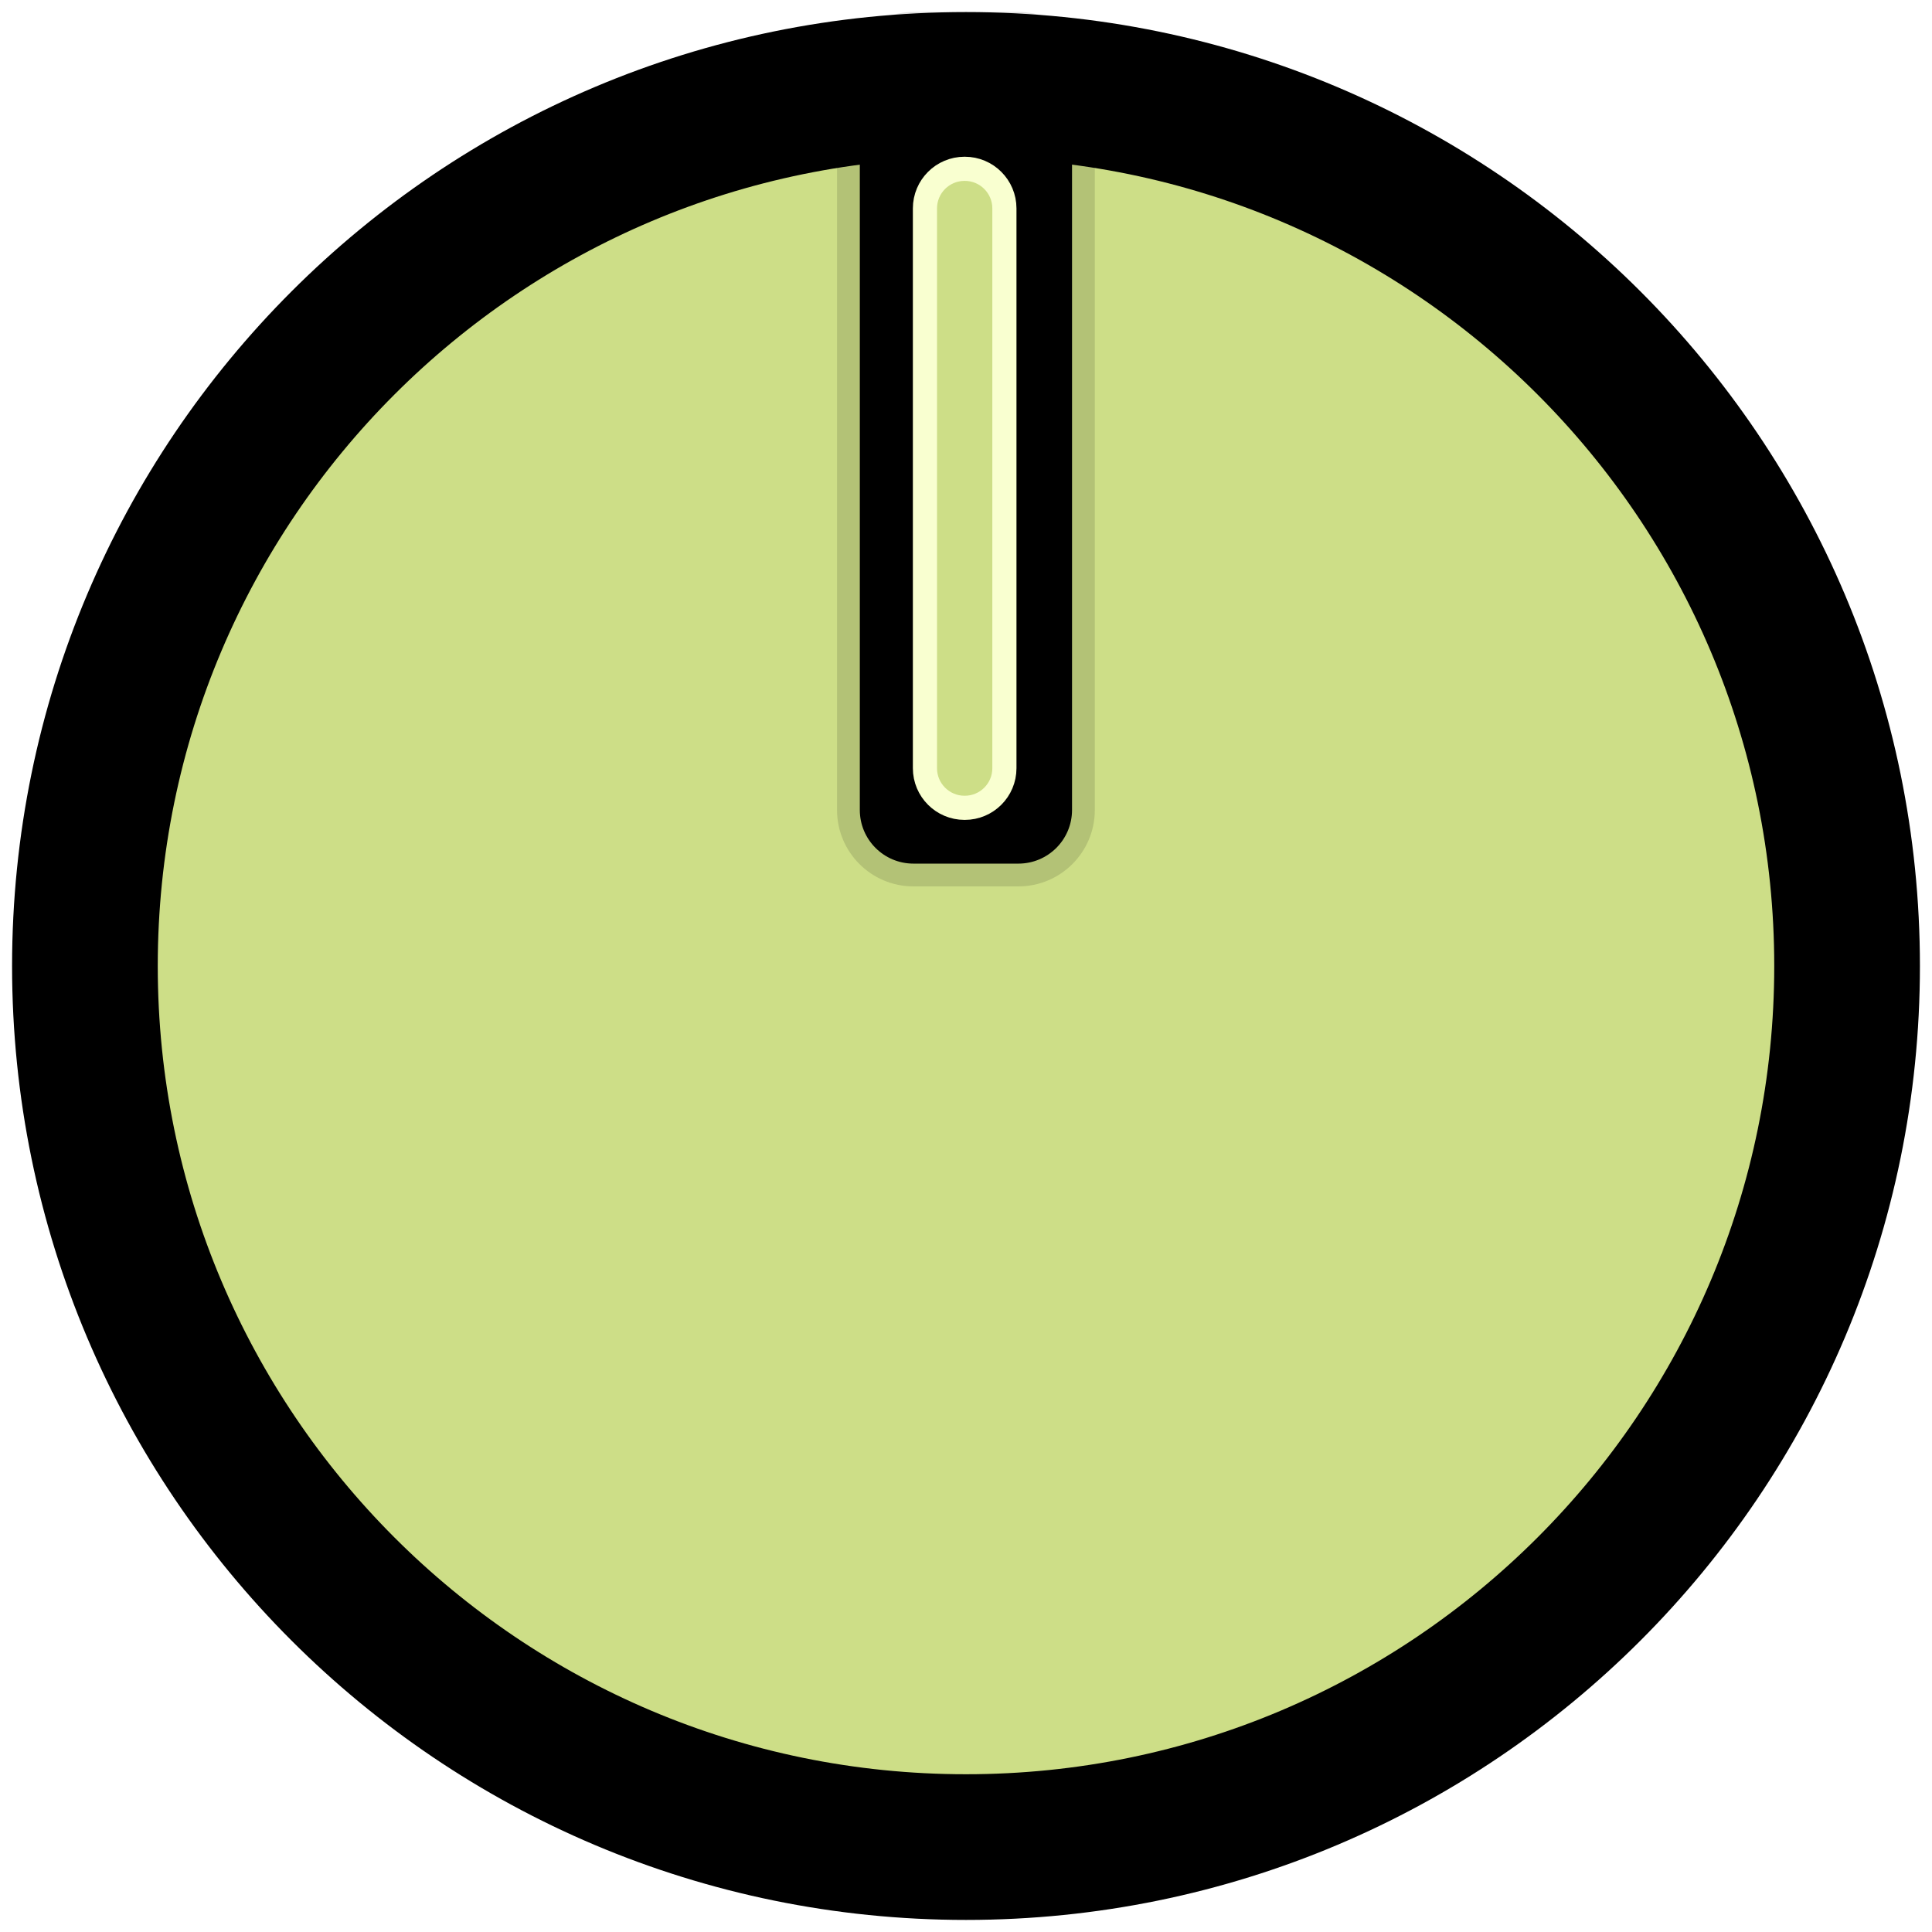
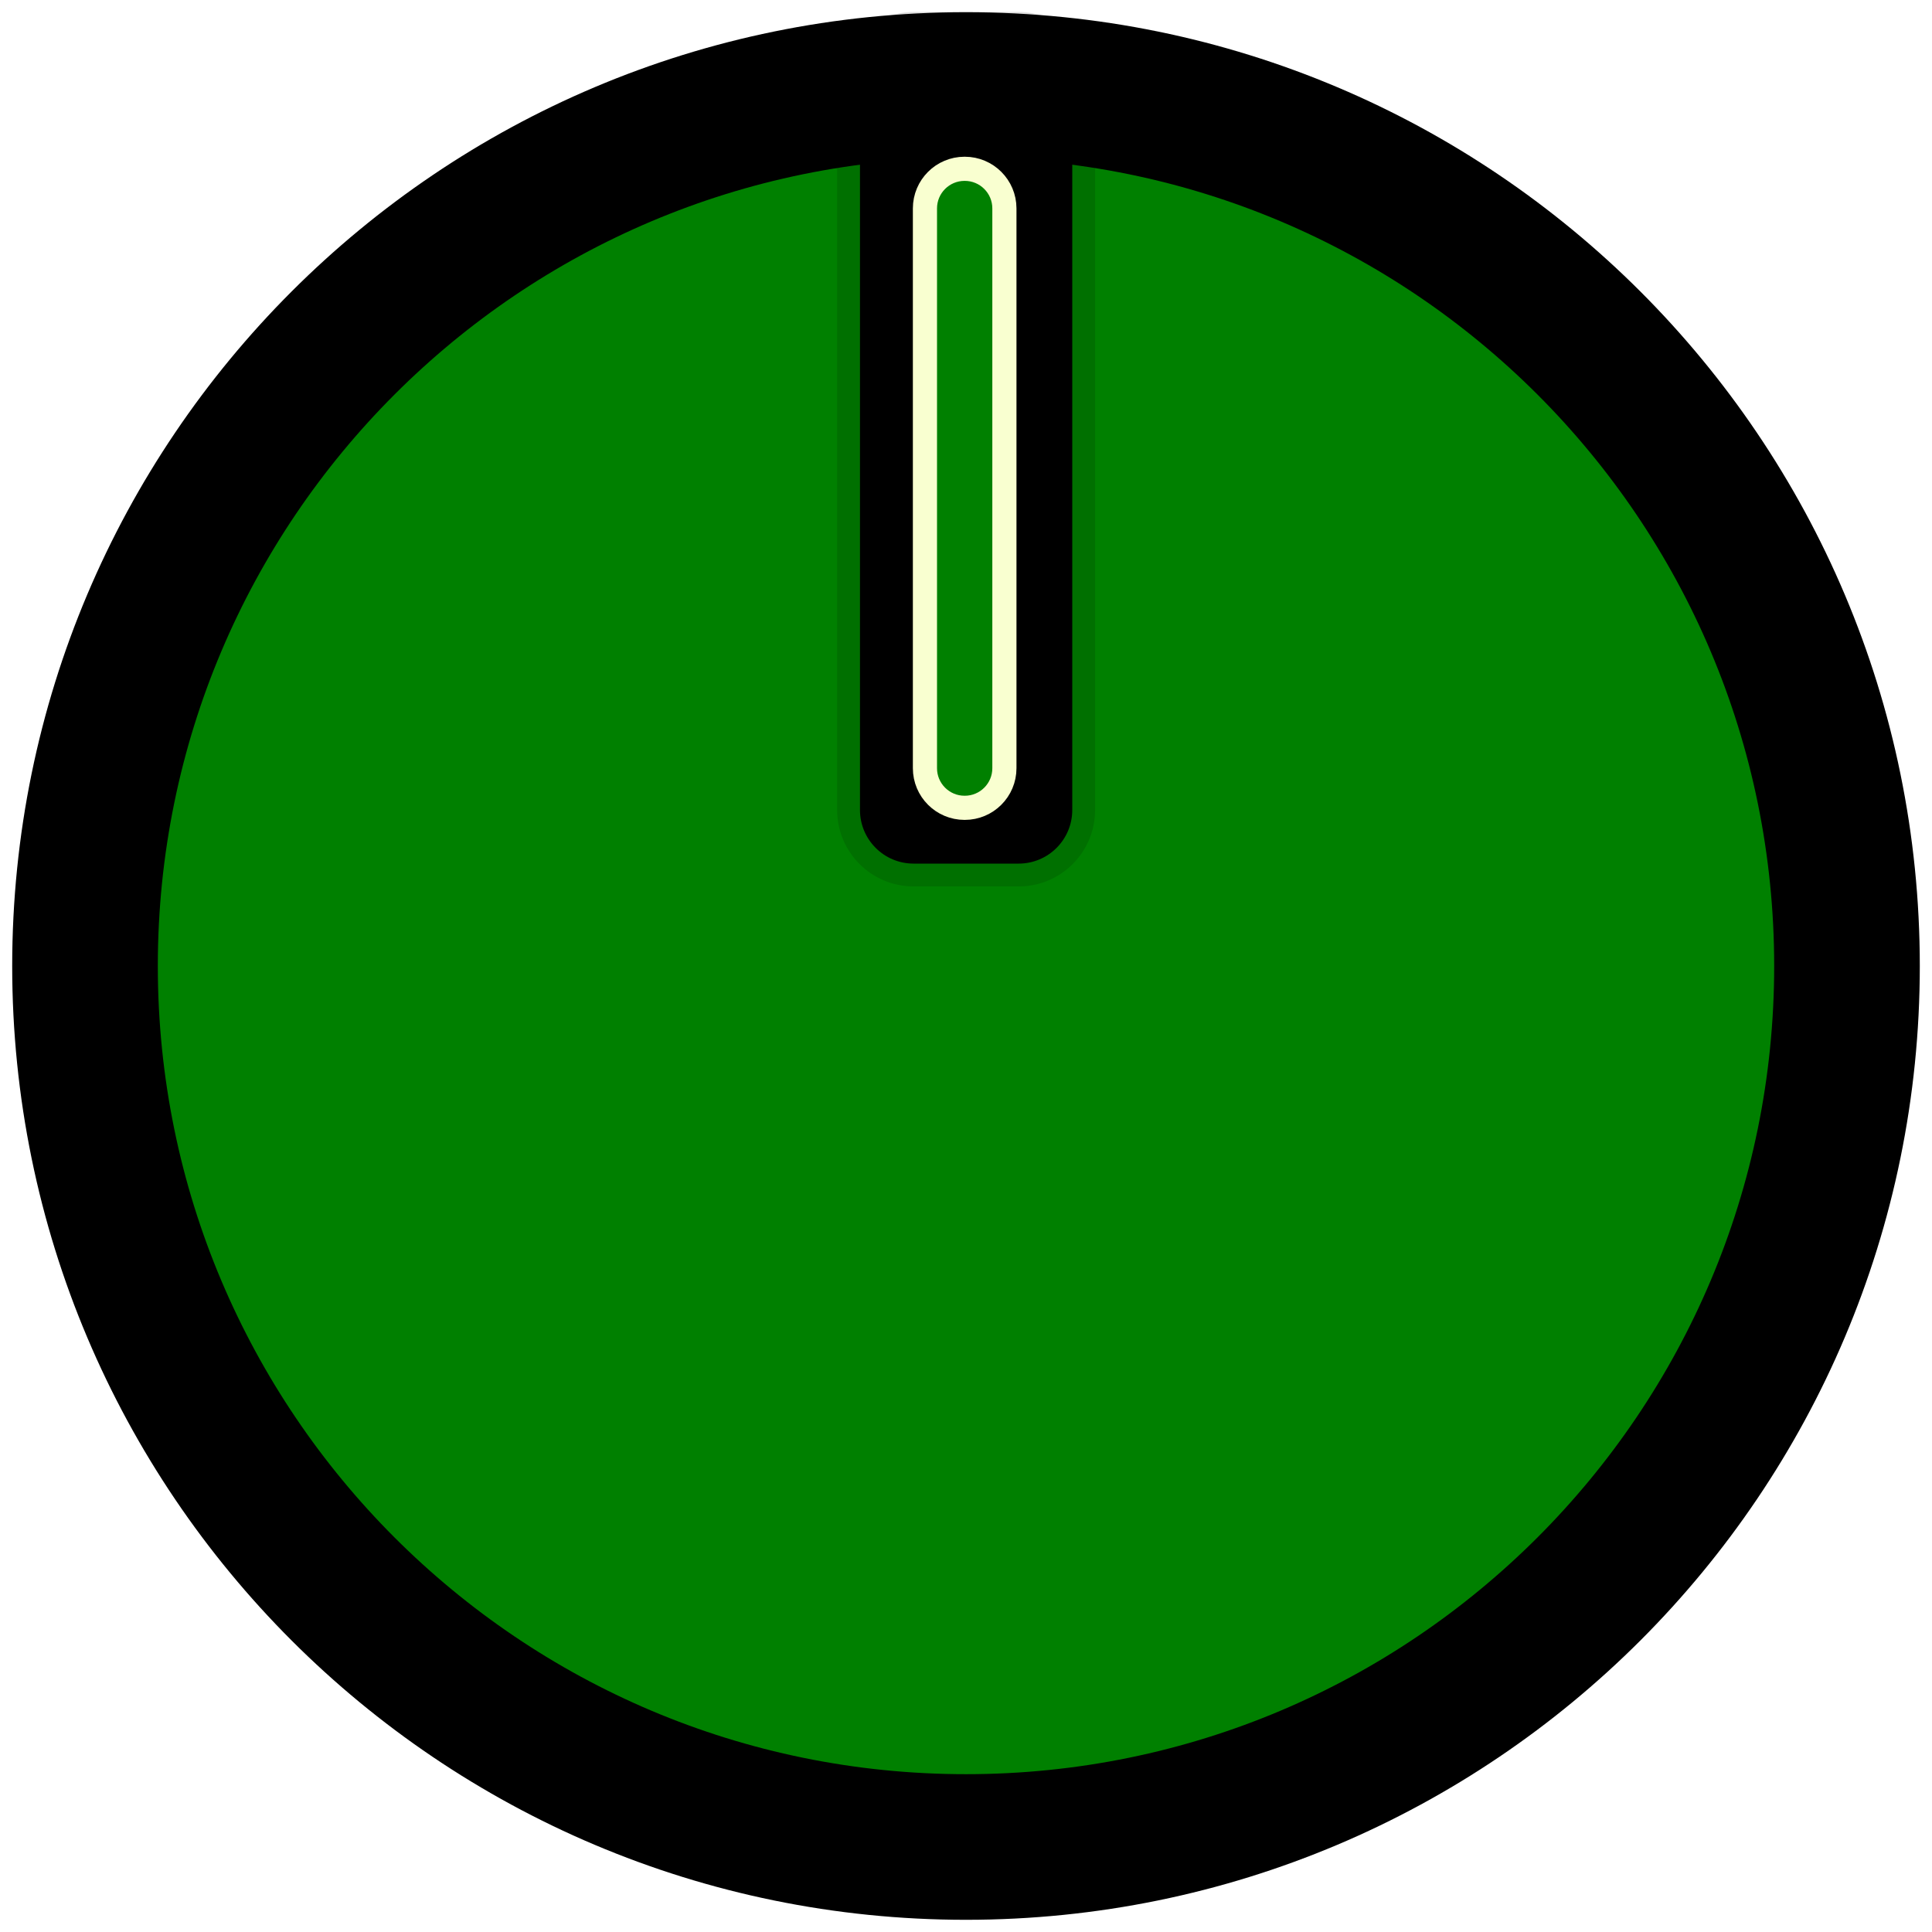
<svg xmlns="http://www.w3.org/2000/svg" width="8mm" height="8mm" viewBox="0 0 8 8" version="1.1" id="svg8910">
  <defs id="defs8904" />
  <g id="layer1">
-     <g id="g10272" transform="matrix(0.6290309,0,0,0.6290309,0.00565384,0.00565384)">
-       <circle r="5.8" cy="6.35" cx="6.35" id="path9482" style="opacity:0.998;fill:#cdde87;fill-opacity:1;stroke:#000000;stroke-width:0.959;stroke-opacity:1" />
-       <rect ry="0.353" y="0.22" x="5.651" height="5.456" width="1.397" id="rect10232" style="opacity:0.998;fill:#000000;fill-opacity:1;stroke:#000000;stroke-width:0.3;stroke-miterlimit:4;stroke-dasharray:none;stroke-opacity:0.125" />
-     </g>
-     <rect ry="0.164" y="0.699" x="3.83" height="2.646" width="0.329" id="rect2023" style="opacity:0.998;fill:#cdde87;stroke:#f9ffd0;stroke-width:0.1;stop-color:#000000" />
+     <circle r="3.648" cy="4" cx="4" id="path9482" style="opacity:0.998;fill:#008000;fill-opacity:1;stroke:#000000;stroke-width:0.603;stroke-opacity:1" />
+     <rect ry="0.222" y="0.144" x="3.561" height="3.432" width="0.879" id="rect10232" style="opacity:0.998;fill:#000000;fill-opacity:1;stroke:#000000;stroke-width:0.189;stroke-miterlimit:4;stroke-dasharray:none;stroke-opacity:0.125" />
+     <rect ry="0.164" y="0.699" x="3.83" height="2.646" width="0.329" id="rect2023" style="opacity:0.998;fill:#008000;stroke:#f9ffd0;stroke-width:0.1;stop-color:#000000" />
  </g>
</svg>
